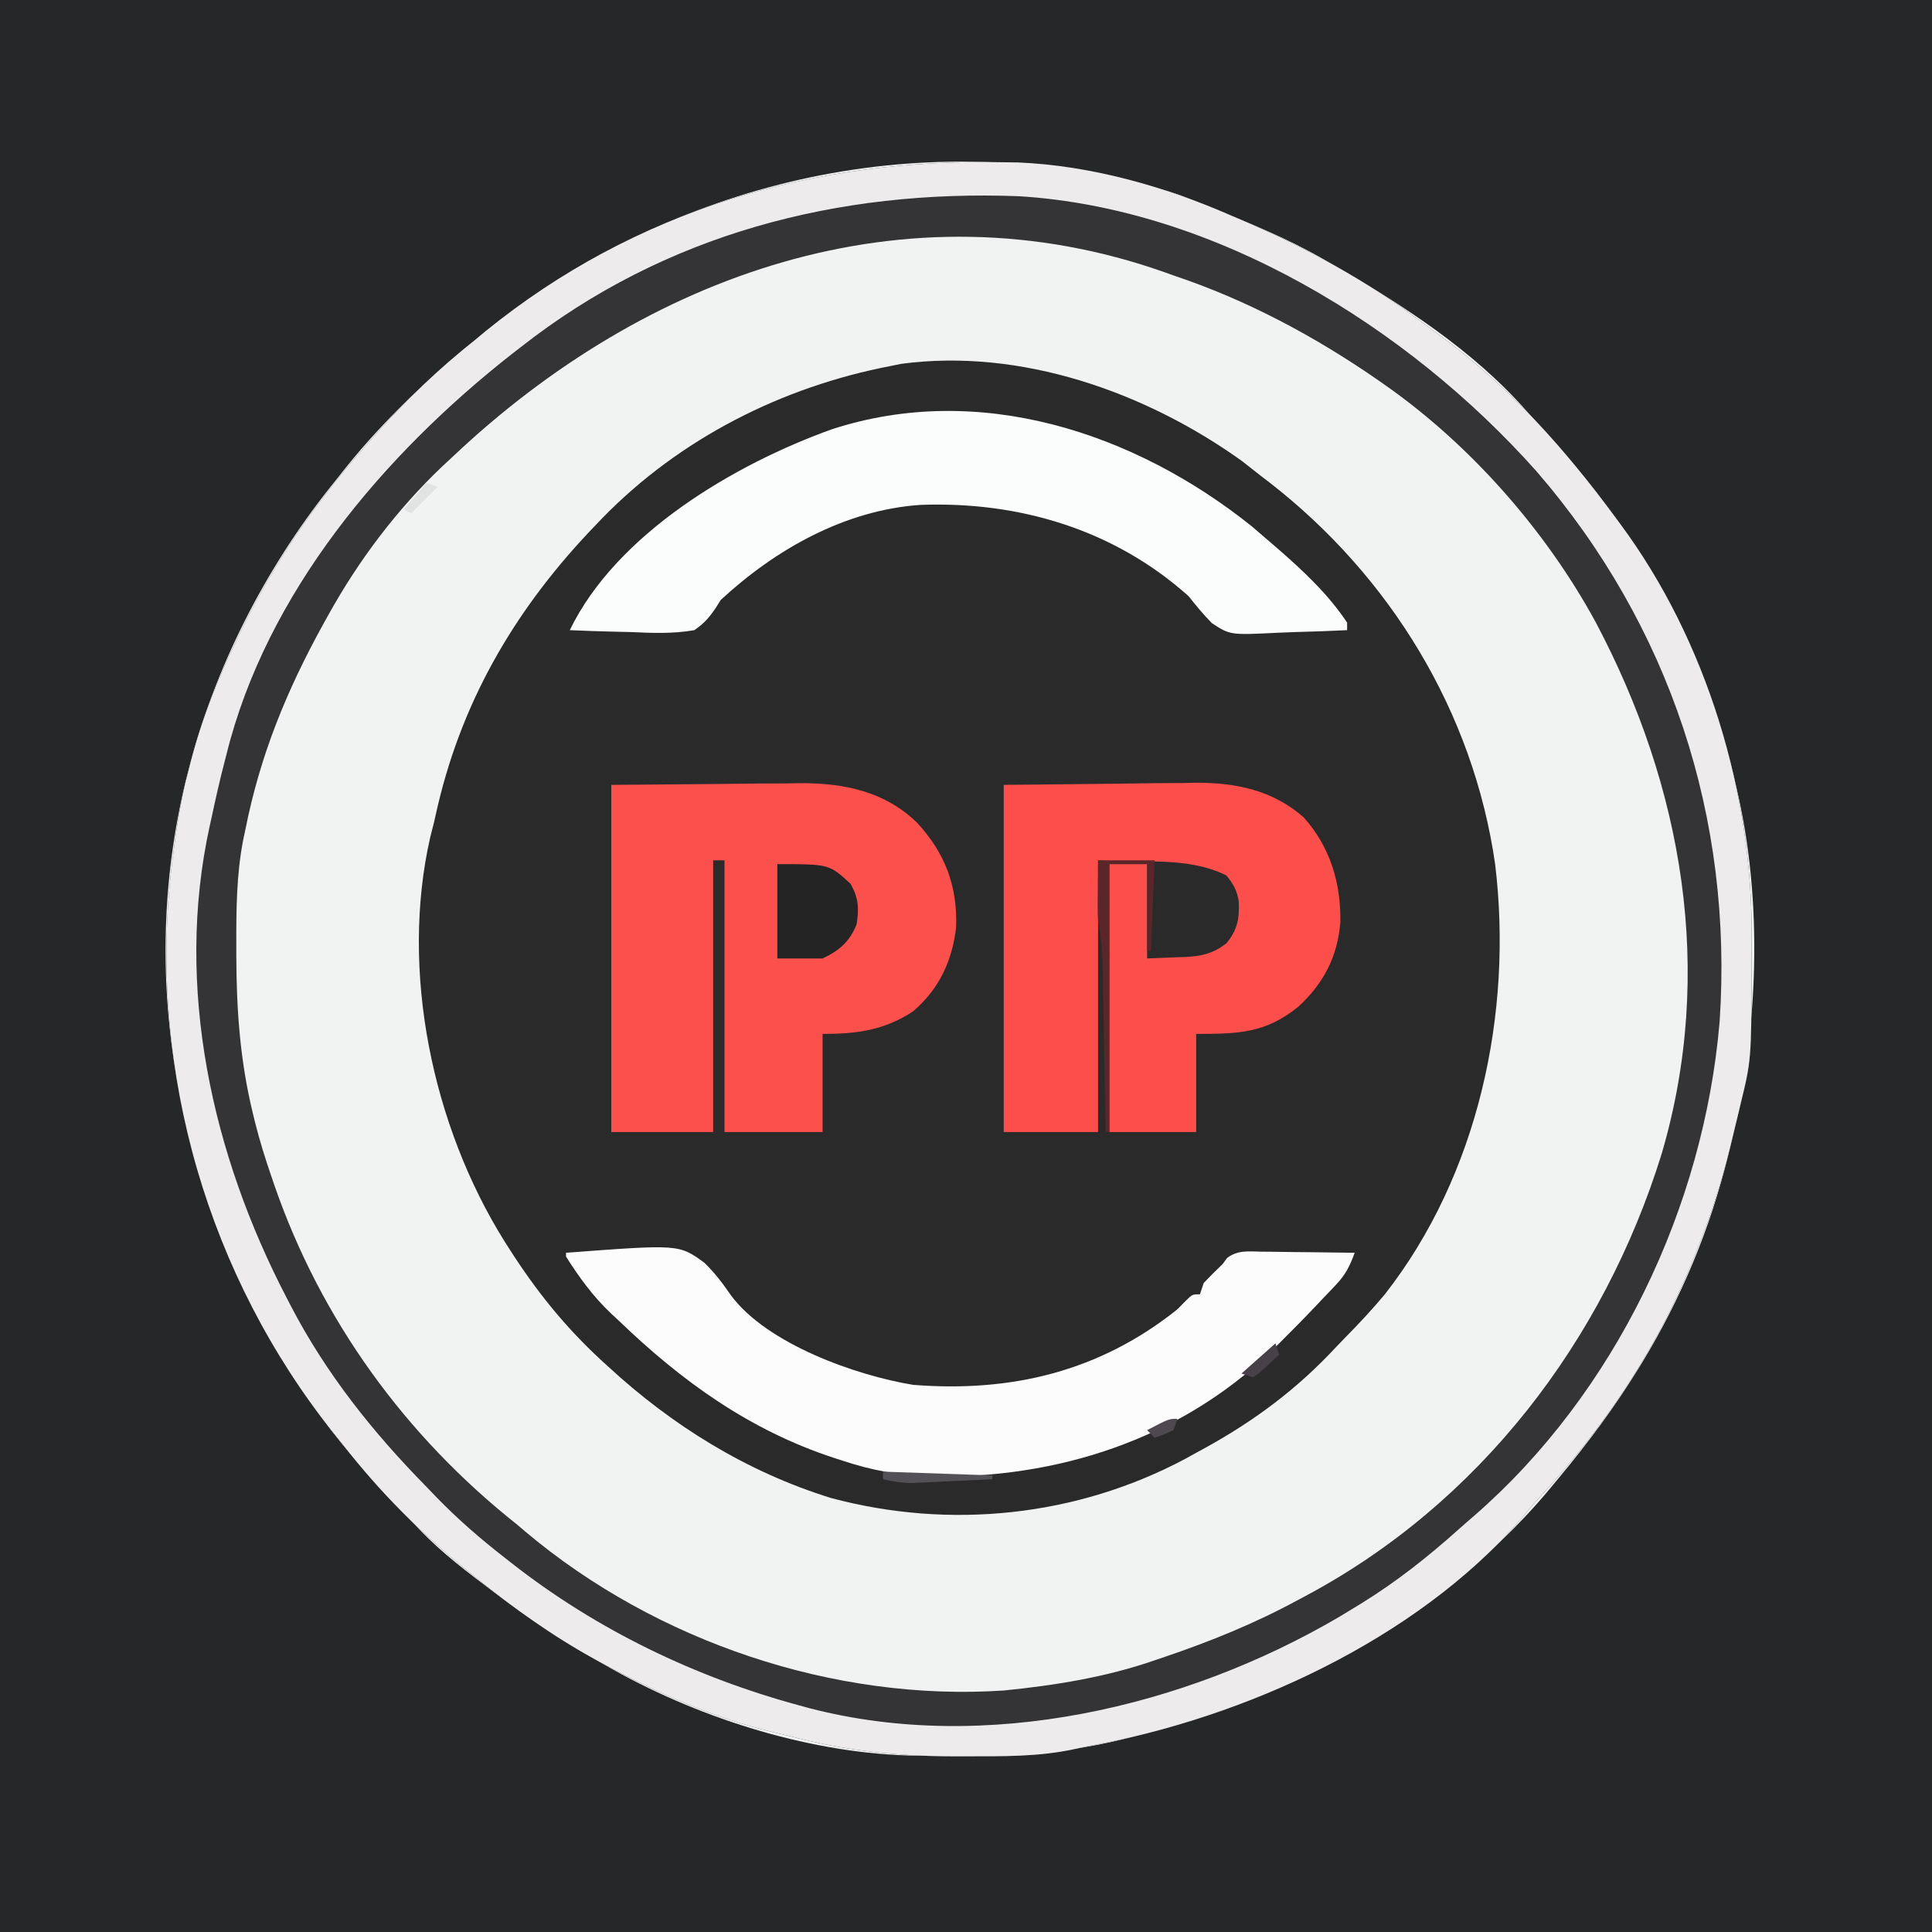
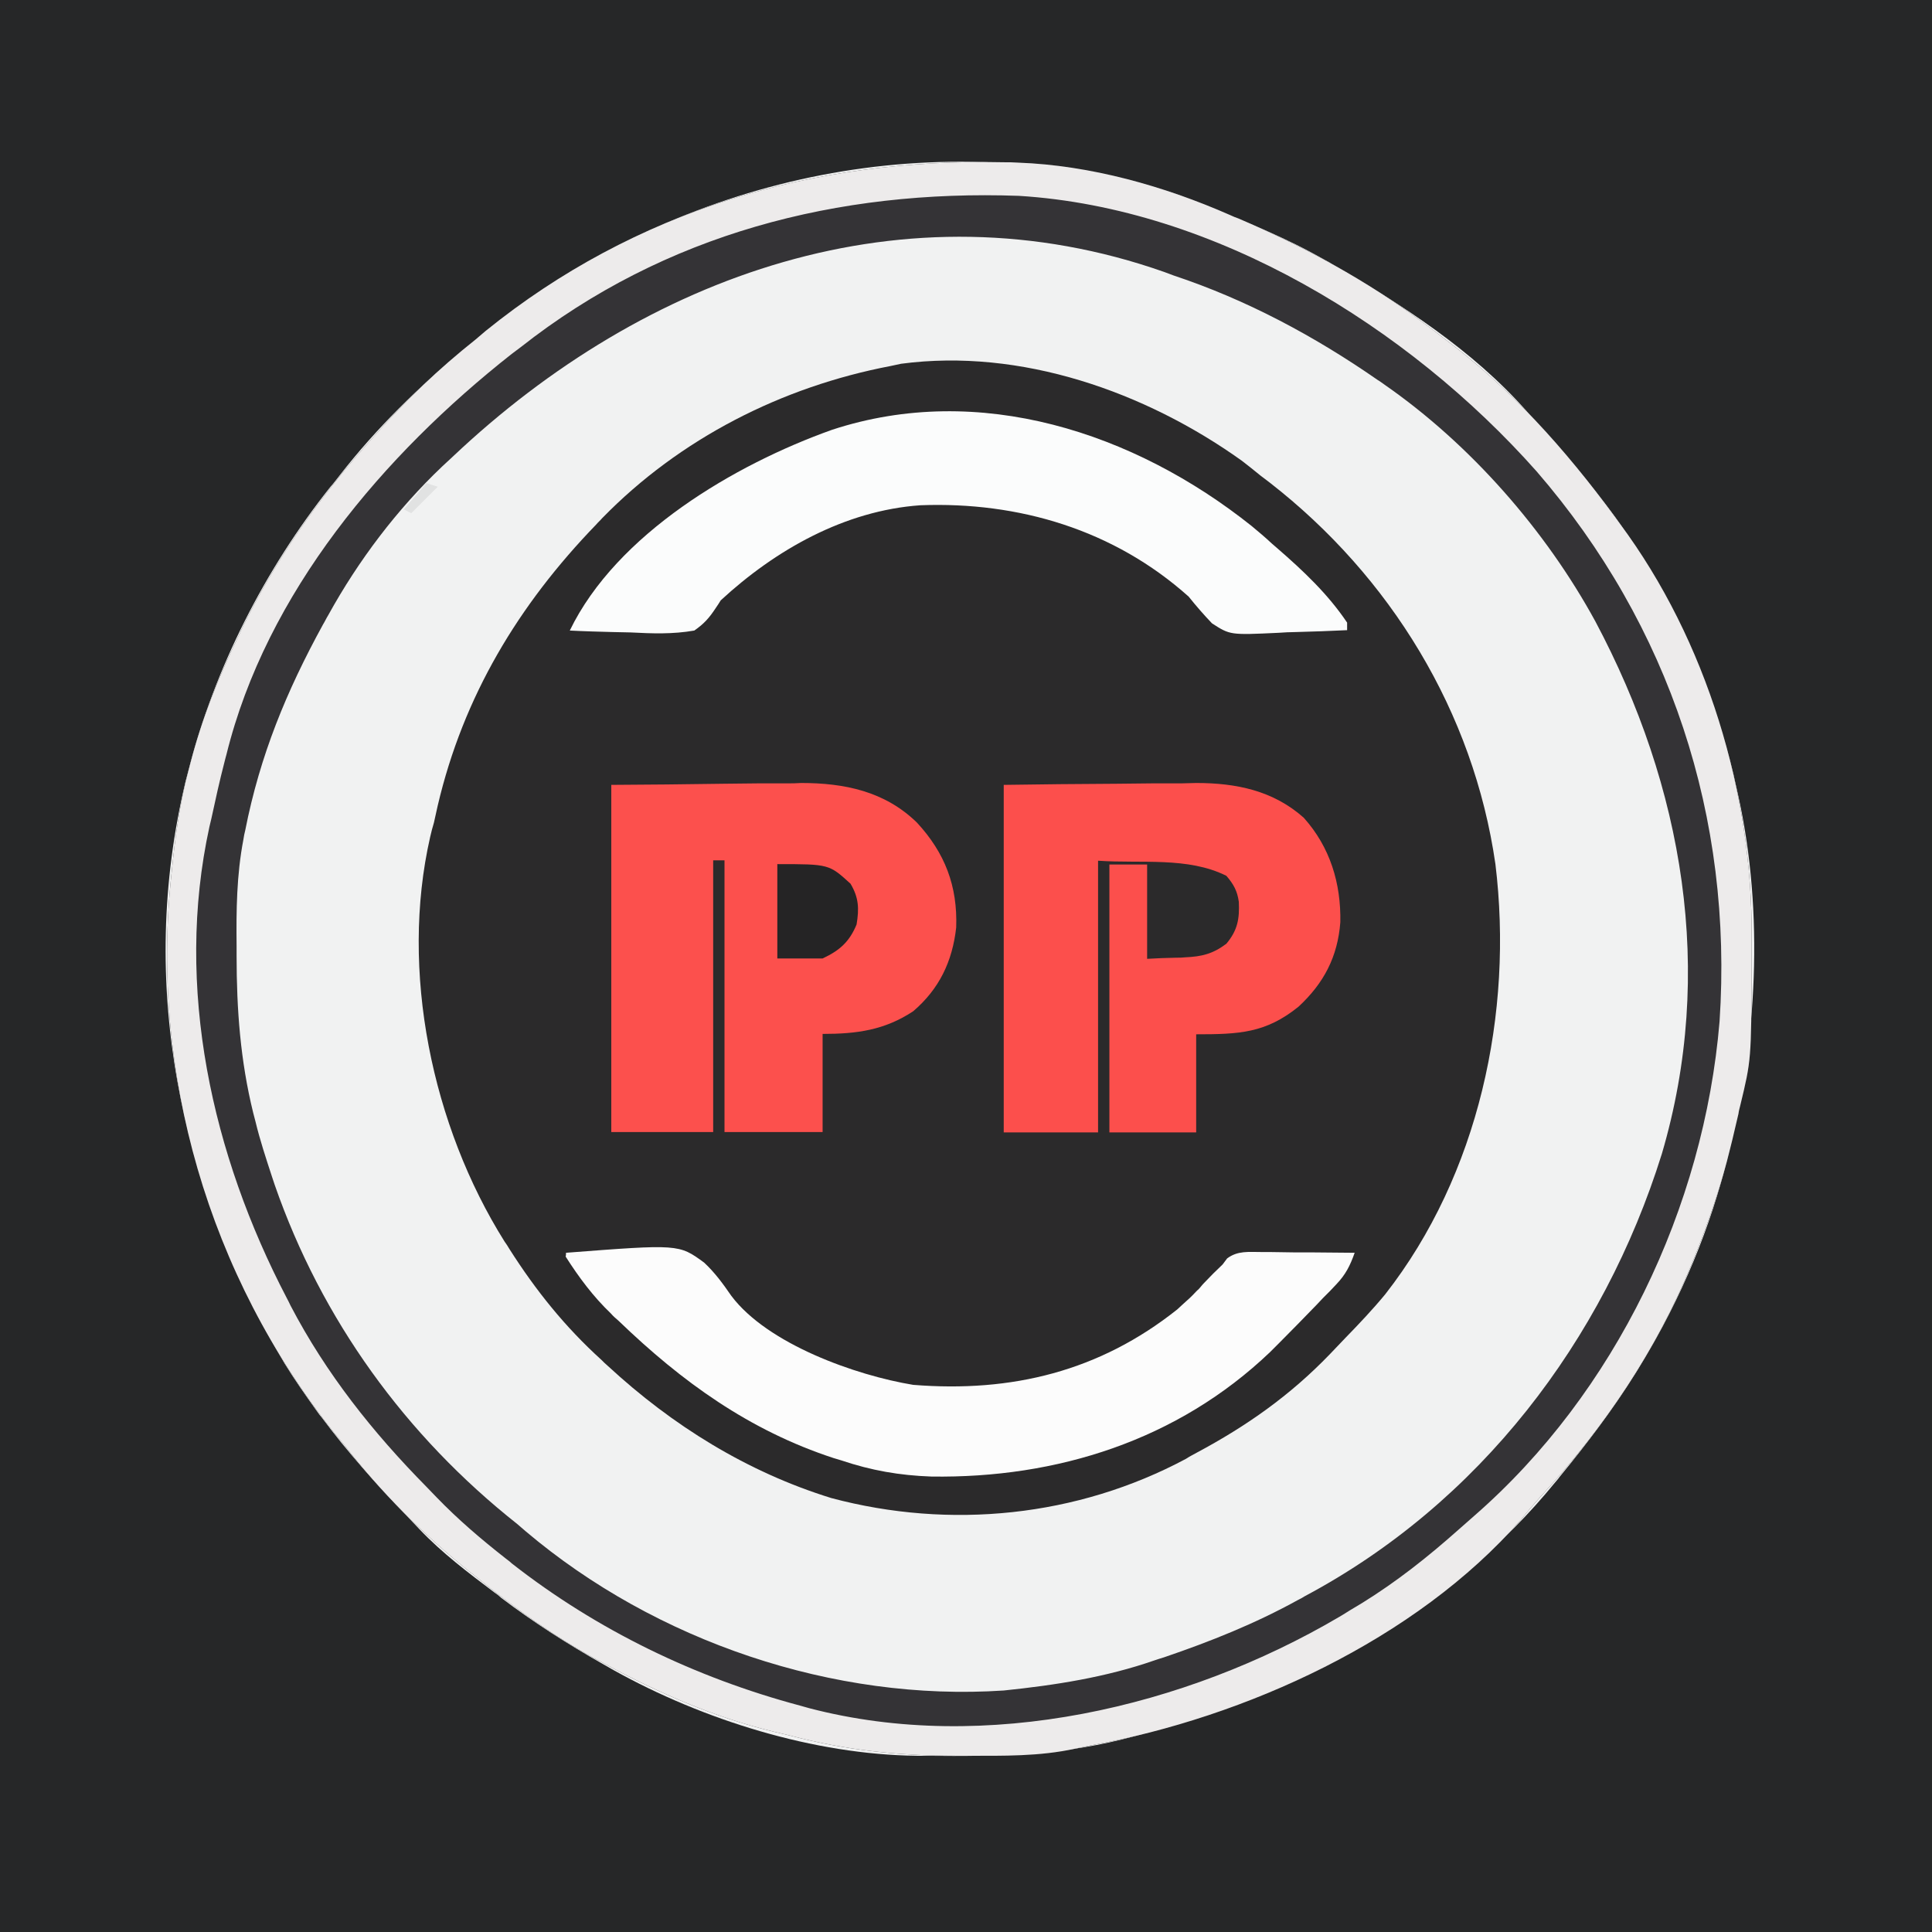
- <svg xmlns="http://www.w3.org/2000/svg" version="1.1" width="512" height="512">
-   <path d="M0 0 C168.96 0 337.92 0 512 0 C512 168.96 512 337.92 512 512 C343.04 512 174.08 512 0 512 C0 343.04 0 174.08 0 0 Z " fill="#F1F2F2" transform="translate(0,0)" />
-   <path d="M0 0 C168.96 0 337.92 0 512 0 C512 168.96 512 337.92 512 512 C343.04 512 174.08 512 0 512 C0 343.04 0 174.08 0 0 Z M125 91 C124.422 91.478 123.844 91.956 123.249 92.448 C110.948 102.62 99.833 113.393 90 126 C89.176 127.03 88.353 128.06 87.504 129.121 C70.185 150.942 56.861 176.988 50 204 C49.734 205.003 49.469 206.006 49.195 207.039 C36.258 260.789 47.627 314.381 75.385 361.343 C78.072 365.699 80.959 369.884 84 374 C84.419 374.572 84.839 375.144 85.271 375.733 C92.044 384.881 99.598 393.228 107.486 401.423 C108.727 402.716 109.954 404.024 111.176 405.336 C117.164 411.619 124.075 416.806 131 422 C131.953 422.72 131.953 422.72 132.926 423.454 C141.538 429.904 150.462 435.614 159.812 440.938 C160.742 441.469 161.672 442.001 162.631 442.548 C186.351 455.778 215.738 464.908 242.992 465.273 C243.847 465.286 244.702 465.298 245.583 465.311 C264.68 465.537 282.488 465.195 301 460 C301.871 459.77 302.742 459.54 303.64 459.303 C344.404 448.511 385.085 426.131 412 393 C412.427 392.485 412.855 391.97 413.295 391.439 C420.829 382.356 427.8 373.046 434 363 C434.41 362.337 434.819 361.675 435.241 360.992 C445.516 344.088 453.395 325.251 458 306 C458.258 304.94 458.258 304.94 458.522 303.859 C465.992 273.176 467.439 238.883 460 208 C459.791 207.112 459.582 206.223 459.367 205.308 C453.083 179.374 441.303 154.138 425 133 C424.31 132.099 423.621 131.198 422.91 130.27 C418.867 125.106 414.569 120.206 410.145 115.367 C408.255 113.281 406.437 111.154 404.625 109 C390.364 92.804 371.571 80.679 353 70 C352.05 69.448 352.05 69.448 351.081 68.884 C341.182 63.178 330.829 58.936 320.171 54.859 C318.273 54.108 316.408 53.275 314.551 52.43 C310.016 50.604 305.446 49.52 300.688 48.438 C299.358 48.125 299.358 48.125 298.002 47.807 C236.674 33.537 172.956 50.627 125 91 Z " fill="#262728" transform="translate(0,0)" />
-   <path d="M0 0 C1.657 1.277 3.304 2.568 4.938 3.875 C6.156 4.809 6.156 4.809 7.398 5.762 C39.385 30.634 61.367 66.537 67.163 106.879 C71.931 146.329 62.733 189.188 37.938 220.875 C34.61 224.877 31.063 228.652 27.418 232.364 C25.992 233.82 24.589 235.298 23.188 236.777 C12.688 247.659 1.228 255.792 -12.062 262.875 C-13.002 263.397 -13.942 263.919 -14.91 264.457 C-43.758 279.834 -77.387 283.3 -108.906 274.844 C-131.204 267.911 -150.96 255.675 -168.062 239.875 C-168.629 239.357 -169.196 238.84 -169.78 238.307 C-179.355 229.468 -187.066 219.856 -194.062 208.875 C-194.479 208.223 -194.895 207.571 -195.324 206.899 C-214.484 176.289 -223.127 135.17 -215.031 99.676 C-214.712 98.422 -214.392 97.167 -214.062 95.875 C-213.717 94.369 -213.374 92.862 -213.031 91.355 C-206.191 62.354 -191.666 38.173 -171.062 16.875 C-170.519 16.307 -169.975 15.739 -169.415 15.154 C-148.858 -5.928 -121.813 -19.606 -93.062 -25.125 C-92.125 -25.316 -91.188 -25.507 -90.223 -25.703 C-58.61 -29.923 -25.59 -18.304 0 0 Z " fill="#2B2A2B" transform="translate(329.0625,122.125)" />
-   <path d="M0 0 C1.878 0.027 1.878 0.027 3.793 0.055 C22.981 0.849 42.491 6.346 60 14 C61.08 14.46 61.08 14.46 62.181 14.93 C79.71 22.409 96.132 31.292 111.374 42.775 C113.005 44.004 114.648 45.215 116.293 46.426 C134.322 59.841 148.732 75.951 162 94 C162.443 94.592 162.887 95.184 163.344 95.794 C186.3 126.695 198.497 167.261 198.206 205.522 C198.188 207.997 198.185 210.471 198.186 212.945 C198.133 237.897 198.133 237.897 195.188 249.938 C195.01 250.693 194.833 251.448 194.65 252.226 C194.113 254.487 193.558 256.744 193 259 C192.841 259.662 192.683 260.324 192.519 261.005 C190.115 270.993 186.852 280.497 183 290 C182.728 290.672 182.456 291.344 182.175 292.037 C172.738 315.054 158.886 335.53 142.027 353.781 C140.216 355.764 138.517 357.801 136.812 359.875 C109.014 391.635 63.823 412.19 23.082 419.607 C21.636 419.88 20.198 420.188 18.766 420.524 C9.235 422.599 -0.418 422.438 -10.125 422.438 C-11.522 422.44 -11.522 422.44 -12.948 422.443 C-28.226 422.43 -42.202 420.99 -57 417 C-58.4 416.669 -59.801 416.343 -61.203 416.023 C-76.933 412.239 -91.812 405.683 -106 398 C-107.026 397.446 -107.026 397.446 -108.073 396.88 C-119.536 390.604 -129.847 383.206 -140 375 C-140.593 374.524 -141.186 374.048 -141.797 373.558 C-154.16 363.58 -165.238 352.549 -175 340 C-175.811 338.995 -176.622 337.989 -177.457 336.953 C-210.849 295.194 -226.514 241.208 -220.688 188.188 C-219.614 178.984 -218.398 169.963 -216 161 C-215.838 160.365 -215.676 159.731 -215.509 159.077 C-212.524 147.484 -208.229 136.755 -203 126 C-202.59 125.154 -202.18 124.307 -201.757 123.435 C-192.974 105.528 -182.197 89.909 -169 75 C-168.218 74.107 -167.435 73.213 -166.629 72.293 C-158.388 62.995 -149.745 54.71 -140 47 C-138.658 45.88 -138.658 45.88 -137.289 44.738 C-97.639 12.583 -50.35 -1.113 0 0 Z M-146 78 C-147.394 79.297 -147.394 79.297 -148.816 80.621 C-160.833 92.049 -170.966 105.504 -179 120 C-179.463 120.833 -179.926 121.666 -180.403 122.524 C-190.112 140.168 -197.095 157.233 -201 177 C-201.178 177.832 -201.356 178.665 -201.54 179.522 C-203.359 188.907 -203.397 198.226 -203.375 207.75 C-203.375 208.61 -203.375 209.471 -203.374 210.357 C-203.34 224.547 -202.376 238.166 -199 252 C-198.813 252.773 -198.626 253.547 -198.433 254.344 C-197.184 259.313 -195.678 264.16 -194 269 C-193.765 269.692 -193.529 270.383 -193.287 271.096 C-180.92 306.826 -158.55 337.587 -129 361 C-128.259 361.632 -127.518 362.263 -126.754 362.914 C-92.224 391.999 -44.975 408 0 405 C13.554 403.648 27.107 401.475 40 397 C40.809 396.727 41.617 396.453 42.45 396.172 C54.796 391.978 66.547 387.234 78 381 C78.592 380.686 79.184 380.372 79.793 380.048 C126.025 355.462 158.939 312.442 174.344 262.82 C188.52 214.599 180.03 165.488 156.787 121.723 C143.554 97.477 123.657 74.871 101 59 C100.387 58.57 99.775 58.14 99.144 57.697 C82.416 46.117 64.318 36.439 45 30 C44.192 29.71 43.384 29.42 42.551 29.121 C-26.086 4.889 -95.056 29.863 -146 78 Z " fill="#343336" transform="translate(266,43)" />
-   <path d="M0 0 C1.878 0.027 1.878 0.027 3.793 0.055 C22.981 0.849 42.491 6.346 60 14 C61.08 14.46 61.08 14.46 62.181 14.93 C79.71 22.409 96.132 31.292 111.374 42.775 C113.005 44.004 114.648 45.215 116.293 46.426 C134.322 59.841 148.732 75.951 162 94 C162.443 94.592 162.887 95.184 163.344 95.794 C186.3 126.695 198.497 167.261 198.206 205.522 C198.188 207.997 198.185 210.471 198.186 212.945 C198.133 237.897 198.133 237.897 195.188 249.938 C195.01 250.693 194.833 251.448 194.65 252.226 C194.113 254.487 193.558 256.744 193 259 C192.841 259.662 192.683 260.324 192.519 261.005 C190.115 270.993 186.852 280.497 183 290 C182.728 290.672 182.456 291.344 182.175 292.037 C172.738 315.054 158.886 335.53 142.027 353.781 C140.216 355.764 138.517 357.801 136.812 359.875 C109.014 391.635 63.823 412.19 23.082 419.607 C21.636 419.88 20.198 420.188 18.766 420.524 C9.235 422.599 -0.418 422.438 -10.125 422.438 C-11.522 422.44 -11.522 422.44 -12.948 422.443 C-28.226 422.43 -42.202 420.99 -57 417 C-58.4 416.669 -59.801 416.343 -61.203 416.023 C-76.933 412.239 -91.812 405.683 -106 398 C-107.026 397.446 -107.026 397.446 -108.073 396.88 C-119.536 390.604 -129.847 383.206 -140 375 C-140.593 374.524 -141.186 374.048 -141.797 373.558 C-154.16 363.58 -165.238 352.549 -175 340 C-175.811 338.995 -176.622 337.989 -177.457 336.953 C-210.849 295.194 -226.514 241.208 -220.688 188.188 C-219.614 178.984 -218.398 169.963 -216 161 C-215.838 160.365 -215.676 159.731 -215.509 159.077 C-212.524 147.484 -208.229 136.755 -203 126 C-202.59 125.154 -202.18 124.307 -201.757 123.435 C-192.974 105.528 -182.197 89.909 -169 75 C-168.218 74.107 -167.435 73.213 -166.629 72.293 C-158.388 62.995 -149.745 54.71 -140 47 C-138.658 45.88 -138.658 45.88 -137.289 44.738 C-97.639 12.583 -50.35 -1.113 0 0 Z M-128 49 C-128.789 49.61 -129.578 50.219 -130.391 50.848 C-164.329 77.505 -195.403 114.088 -206 157 C-206.162 157.622 -206.323 158.245 -206.49 158.886 C-207.79 163.898 -208.924 168.935 -210 174 C-210.154 174.687 -210.308 175.373 -210.466 176.081 C-219.764 218.641 -209.776 263.064 -190 301 C-189.665 301.65 -189.33 302.3 -188.985 302.969 C-179.607 321.013 -167.215 336.546 -153 351 C-152.104 351.935 -151.208 352.869 -150.285 353.832 C-144.561 359.719 -138.486 364.969 -132 370 C-131.468 370.419 -130.937 370.837 -130.389 371.269 C-107.803 388.957 -81.649 401.543 -54 409 C-53.175 409.226 -52.349 409.452 -51.499 409.685 C-4.75 421.844 48.057 409.461 88.895 385.492 C90.266 384.666 91.634 383.835 93 383 C93.658 382.598 94.316 382.196 94.994 381.782 C104.174 376.093 112.409 369.586 120.447 362.386 C121.843 361.14 123.258 359.916 124.676 358.695 C162.087 326.117 185.554 276.924 189.719 227.734 C193.332 173.865 176.573 122.838 141.231 81.954 C107.185 43.664 56.138 12.166 4 9 C-43.881 7.18 -89.758 18.944 -128 49 Z " fill="#EDEBEB" transform="translate(266,43)" />
-   <path d="M0 0 C14.726 -0.124 14.726 -0.124 29.75 -0.25 C32.825 -0.286 35.901 -0.323 39.069 -0.36 C41.541 -0.372 44.013 -0.382 46.484 -0.391 C47.74 -0.411 48.996 -0.432 50.29 -0.453 C61.826 -0.457 72.49 1.757 81 10 C88.441 18.029 91.778 26.815 91.379 37.758 C90.331 46.721 86.887 54.079 80 60 C72.363 65.036 65.144 66 56 66 C56 74.58 56 83.16 56 92 C47.42 92 38.84 92 30 92 C30 68.24 30 44.48 30 20 C29.01 20 28.02 20 27 20 C27 43.76 27 67.52 27 92 C18.09 92 9.18 92 0 92 C0 61.64 0 31.28 0 0 Z " fill="#FC504D" transform="translate(162,208)" />
-   <path d="M0 0 C14.943 -0.155 14.943 -0.155 30.188 -0.312 C33.306 -0.358 36.424 -0.404 39.637 -0.45 C42.148 -0.465 44.658 -0.478 47.168 -0.488 C48.44 -0.514 49.712 -0.539 51.023 -0.566 C61.607 -0.571 71.385 1.431 79.5 8.625 C86.506 16.431 89.364 26.002 89.211 36.316 C88.491 45.479 84.833 52.504 78.148 58.723 C69.467 65.761 62.49 66 51 66 C51 74.58 51 83.16 51 92 C43.41 92 35.82 92 28 92 C28 68.57 28 45.14 28 21 C31.3 21 34.6 21 38 21 C38 29.25 38 37.5 38 46 C41.805 45.845 41.805 45.845 45.688 45.688 C46.872 45.65 46.872 45.65 48.081 45.612 C52.482 45.383 55.388 44.75 59 42 C61.952 38.437 62.475 35.419 62.289 30.93 C61.857 28.042 60.844 26.239 59 24 C48.793 18.897 36.386 20.759 25 20 C25 43.76 25 67.52 25 92 C16.75 92 8.5 92 0 92 C0 61.64 0 31.28 0 0 Z " fill="#FC4F4C" transform="translate(266,208)" />
-   <path d="M0 0 C29.924 -2.26 29.924 -2.26 36.633 2.613 C39.392 5.249 41.624 8.247 43.789 11.38 C53.35 24.169 76.807 32.521 92 35 C118.068 37.059 141.419 31.44 162 15 C162.735 14.252 163.47 13.505 164.227 12.734 C166 11 166 11 168 11 C168.33 10.01 168.66 9.02 169 8 C170.623 6.291 172.293 4.626 174 3 C174.399 2.459 174.797 1.919 175.208 1.362 C177.994 -0.755 180.94 -0.369 184.293 -0.293 C185.352 -0.287 185.352 -0.287 186.432 -0.28 C188.685 -0.263 190.936 -0.226 193.188 -0.188 C194.715 -0.172 196.243 -0.159 197.771 -0.146 C201.515 -0.113 205.257 -0.062 209 0 C207.796 3.357 206.594 5.79 204.137 8.375 C203.579 8.968 203.022 9.561 202.447 10.172 C201.576 11.077 201.576 11.077 200.688 12 C200.118 12.603 199.549 13.207 198.963 13.828 C195.698 17.276 192.377 20.662 189 24 C188.23 24.767 187.461 25.534 186.668 26.324 C162.15 49.683 130.181 59.79 96.879 59.312 C88.49 59.039 80.934 57.666 73 55 C72.336 54.786 71.673 54.571 70.989 54.351 C48.73 47.044 30.762 34.145 14 18 C13.325 17.376 12.649 16.752 11.953 16.109 C7.219 11.627 3.473 6.511 0 1 C0 0.67 0 0.34 0 0 Z " fill="#FCFCFC" transform="translate(150,332)" />
-   <path d="M0 0 C1.783 1.507 3.553 3.028 5.312 4.562 C5.809 4.992 6.305 5.421 6.816 5.863 C13.655 11.811 20.259 17.967 25.312 25.562 C25.312 26.223 25.312 26.883 25.312 27.562 C20.778 27.787 16.247 27.949 11.708 28.057 C10.168 28.102 8.629 28.163 7.091 28.241 C-5.685 28.876 -5.685 28.876 -10.531 25.697 C-12.764 23.425 -14.719 21.063 -16.688 18.562 C-36.508 0.822 -61.705 -6.61 -87.772 -5.637 C-107.8 -4.265 -126.205 6.148 -140.688 19.562 C-141.113 20.239 -141.538 20.915 -141.977 21.612 C-143.711 24.194 -145.101 25.804 -147.688 27.562 C-153.364 28.561 -158.888 28.32 -164.625 28.062 C-166.183 28.022 -167.741 27.986 -169.299 27.953 C-173.098 27.865 -176.891 27.728 -180.688 27.562 C-168.317 1.997 -137.008 -16.428 -111.215 -25.684 C-72.21 -38.375 -31.085 -24.868 0 0 Z " fill="#FBFCFC" transform="translate(331.6875,139.4375)" />
-   <path d="M0 0 C13.743 0 13.743 0 19.375 5.188 C21.535 8.926 21.695 11.78 21 16 C19.122 20.592 16.459 22.888 12 25 C8.04 25 4.08 25 0 25 C0 16.75 0 8.5 0 0 Z " fill="#252425" transform="translate(206,229)" />
-   <path d="M0 0 C4.95 0 9.9 0 15 0 C14.67 7.92 14.34 15.84 14 24 C13.67 24 13.34 24 13 24 C13 16.41 13 8.82 13 1 C9.7 1 6.4 1 3 1 C3 24.43 3 47.86 3 72 C2.67 72 2.34 72 2 72 C1.985 71.08 1.985 71.08 1.969 70.142 C1.86 63.75 1.746 57.359 1.628 50.967 C1.584 48.583 1.543 46.199 1.503 43.815 C1.445 40.384 1.381 36.954 1.316 33.523 C1.3 32.461 1.283 31.398 1.266 30.303 C1.169 25.424 0.922 20.805 0 16 C-0.072 14.64 -0.109 13.276 -0.098 11.914 C-0.094 11.212 -0.091 10.509 -0.088 9.785 C-0.08 9.072 -0.071 8.359 -0.062 7.625 C-0.058 6.889 -0.053 6.153 -0.049 5.395 C-0.037 3.596 -0.019 1.798 0 0 Z " fill="#5A262A" transform="translate(291,228)" />
-   <path d="M0 0 C9.57 0.33 19.14 0.66 29 1 C29 1.33 29 1.66 29 2 C25.105 2.197 21.209 2.381 17.312 2.562 C16.21 2.619 15.107 2.675 13.971 2.732 C12.904 2.781 11.837 2.829 10.738 2.879 C9.759 2.926 8.78 2.973 7.771 3.022 C5.042 3 2.649 2.628 0 2 C0 1.34 0 0.68 0 0 Z " fill="#545057" transform="translate(234,390)" />
-   <path d="M0 0 C0.33 0.99 0.66 1.98 1 3 C-0.093 4.033 -1.2 5.051 -2.312 6.062 C-2.927 6.631 -3.542 7.199 -4.176 7.785 C-4.778 8.186 -5.38 8.587 -6 9 C-6.99 8.67 -7.98 8.34 -9 8 C-6.03 5.36 -3.06 2.72 0 0 Z " fill="#474049" transform="translate(338,356)" />
-   <path d="M0 0 C0.99 0.33 1.98 0.66 3 1 C0.69 3.31 -1.62 5.62 -4 8 C-4.66 7.67 -5.32 7.34 -6 7 C-4.02 4.69 -2.04 2.38 0 0 Z " fill="#E1E2E2" transform="translate(113,128)" />
-   <path d="M0 0 C-0.33 0.99 -0.66 1.98 -1 3 C-3.562 4.188 -3.562 4.188 -6 5 C-6.66 4.34 -7.32 3.68 -8 3 C-2.25 0 -2.25 0 0 0 Z " fill="#4E4850" transform="translate(312,376)" />
+ <svg xmlns="http://www.w3.org/2000/svg" version="1.1" id="图层_1" x="0px" y="0px" viewBox="0 0 512 512" style="enable-background:new 0 0 512 512;" xml:space="preserve">
+   <style type="text/css">
+ 	.st0{fill:#F1F2F2;}
+ 	.st1{fill:#262728;}
+ 	.st2{fill:#2B2A2B;}
+ 	.st3{fill:#343336;}
+ 	.st4{fill:#EDEBEB;}
+ 	.st5{fill:#FC504D;}
+ 	.st6{fill:#FC4F4C;}
+ 	.st7{fill:#FCFCFC;}
+ 	.st8{fill:#FBFCFC;}
+ 	.st9{fill:#252425;}
+ 	.st10{fill:#E1E2E2;}
+ </style>
+   <path class="st0" d="M0,0c169,0,337.9,0,512,0c0,169,0,337.9,0,512c-169,0-337.9,0-512,0C0,343,0,174.1,0,0z" />
+   <path class="st1" d="M0,0c169,0,337.9,0,512,0c0,169,0,337.9,0,512c-169,0-337.9,0-512,0C0,343,0,174.1,0,0z M125,91  c-0.6,0.5-1.2,1-1.8,1.4C110.9,102.6,99.8,113.4,90,126c-0.8,1-1.6,2.1-2.5,3.1C70.2,150.9,56.9,177,50,204c-0.3,1-0.5,2-0.8,3  c-12.9,53.8-1.6,107.3,26.2,154.3c2.7,4.4,5.6,8.5,8.6,12.7c0.4,0.6,0.8,1.1,1.3,1.7c6.8,9.1,14.3,17.5,22.2,25.7  c1.2,1.3,2.5,2.6,3.7,3.9c6,6.3,12.9,11.5,19.8,16.7c1,0.7,1,0.7,1.9,1.5c8.6,6.5,17.5,12.2,26.9,17.5c0.9,0.5,1.9,1.1,2.8,1.6  c23.7,13.2,53.1,22.4,80.4,22.7c0.9,0,1.7,0,2.6,0c19.1,0.2,36.9-0.1,55.4-5.3c0.9-0.2,1.7-0.5,2.6-0.7  c40.8-10.8,81.4-33.2,108.4-66.3c0.4-0.5,0.9-1,1.3-1.6c7.5-9.1,14.5-18.4,20.7-28.4c0.4-0.7,0.8-1.3,1.2-2  c10.3-16.9,18.2-35.7,22.8-55c0.3-1.1,0.3-1.1,0.5-2.1c7.5-30.7,8.9-65,1.5-95.9c-0.2-0.9-0.4-1.8-0.6-2.7  c-6.3-25.9-18.1-51.2-34.4-72.3c-0.7-0.9-1.4-1.8-2.1-2.7c-4-5.2-8.3-10.1-12.8-14.9c-1.9-2.1-3.7-4.2-5.5-6.4  c-14.3-16.2-33.1-28.3-51.6-39c-0.9-0.6-0.9-0.6-1.9-1.1c-9.9-5.7-20.3-9.9-30.9-14c-1.9-0.8-3.8-1.6-5.6-2.4  c-4.5-1.8-9.1-2.9-13.9-4c-1.3-0.3-1.3-0.3-2.7-0.6C236.7,33.5,173,50.6,125,91z" />
+   <path class="st2" d="M329.1,122.1c1.7,1.3,3.3,2.6,4.9,3.9c1.2,0.9,1.2,0.9,2.5,1.9c32,24.9,54,60.8,59.8,101.1  c4.8,39.4-4.4,82.3-29.2,114c-3.3,4-6.9,7.8-10.5,11.5c-1.4,1.5-2.8,2.9-4.2,4.4c-10.5,10.9-22,19-35.3,26.1c-0.9,0.5-1.9,1-2.8,1.6  c-28.8,15.4-62.5,18.8-94,10.4c-22.3-6.9-42.1-19.2-59.2-35c-0.6-0.5-1.1-1-1.7-1.6C149.7,351.6,142,342,135,331  c-0.4-0.7-0.8-1.3-1.3-2c-19.2-30.6-27.8-71.7-19.7-107.2c0.3-1.3,0.6-2.5,1-3.8c0.3-1.5,0.7-3,1-4.5c6.8-29,21.4-53.2,42-74.5  c0.5-0.6,1.1-1.1,1.6-1.7c20.6-21.1,47.6-34.8,76.4-40.3c0.9-0.2,1.9-0.4,2.8-0.6C270.5,92.2,303.5,103.8,329.1,122.1z" />
+   <path class="st3" d="M266,43c1.9,0,1.9,0,3.8,0.1C289,43.8,308.5,49.3,326,57c1.1,0.5,1.1,0.5,2.2,0.9c17.5,7.5,34,16.4,49.2,27.8  c1.6,1.2,3.3,2.4,4.9,3.7c18,13.4,32.4,29.5,45.7,47.6c0.4,0.6,0.9,1.2,1.3,1.8c23,30.9,35.2,71.5,34.9,109.7c0,2.5,0,4.9,0,7.4  c-0.1,25-0.1,25-3,37c-0.2,0.8-0.4,1.5-0.5,2.3c-0.5,2.3-1.1,4.5-1.6,6.8c-0.2,0.7-0.3,1.3-0.5,2c-2.4,10-5.7,19.5-9.5,29  c-0.3,0.7-0.5,1.3-0.8,2c-9.4,23-23.3,43.5-40.1,61.7c-1.8,2-3.5,4-5.2,6.1c-27.8,31.8-73,52.3-113.7,59.7c-1.4,0.3-2.9,0.6-4.3,0.9  c-9.5,2.1-19.2,1.9-28.9,1.9c-1.4,0-1.4,0-2.8,0c-15.3,0-29.3-1.5-44.1-5.4c-1.4-0.3-2.8-0.7-4.2-1c-15.7-3.8-30.6-10.3-44.8-18  c-1-0.6-1-0.6-2.1-1.1c-11.5-6.3-21.8-13.7-31.9-21.9c-0.6-0.5-1.2-1-1.8-1.4c-12.4-10-23.4-21-33.2-33.6c-0.8-1-1.6-2-2.5-3  c-33.4-41.8-49.1-95.7-43.2-148.8C46.4,222,47.6,213,50,204c0.2-0.6,0.3-1.3,0.5-1.9c3-11.6,7.3-22.3,12.5-33.1  c0.4-0.8,0.8-1.7,1.2-2.6C73,148.5,83.8,132.9,97,118c0.8-0.9,1.6-1.8,2.4-2.7c8.2-9.3,16.9-17.6,26.6-25.3c1.3-1.1,1.3-1.1,2.7-2.3  C168.4,55.6,215.7,41.9,266,43z M120,121c-1.4,1.3-1.4,1.3-2.8,2.6C105.2,135,95,148.5,87,163c-0.5,0.8-0.9,1.7-1.4,2.5  C75.9,183.2,68.9,200.2,65,220c-0.2,0.8-0.4,1.7-0.5,2.5c-1.8,9.4-1.9,18.7-1.8,28.2c0,0.9,0,1.7,0,2.6c0,14.2,1,27.8,4.4,41.6  c0.2,0.8,0.4,1.5,0.6,2.3c1.2,5,2.8,9.8,4.4,14.7c0.2,0.7,0.5,1.4,0.7,2.1c12.4,35.7,34.7,66.5,64.3,89.9c0.7,0.6,1.5,1.3,2.2,1.9  C173.8,435,221,451,266,448c13.6-1.4,27.1-3.5,40-8c0.8-0.3,1.6-0.5,2.5-0.8c12.3-4.2,24.1-8.9,35.5-15.2c0.6-0.3,1.2-0.6,1.8-1  c46.2-24.6,79.1-67.6,94.6-117.2c14.2-48.2,5.7-97.3-17.6-141.1c-13.2-24.2-33.1-46.9-55.8-62.7c-0.6-0.4-1.2-0.9-1.9-1.3  C348.4,89.1,330.3,79.4,311,73c-0.8-0.3-1.6-0.6-2.4-0.9C239.9,47.9,170.9,72.9,120,121z" />
+   <path class="st4" d="M266,43c1.9,0,1.9,0,3.8,0.1C289,43.8,308.5,49.3,326,57c1.1,0.5,1.1,0.5,2.2,0.9c17.5,7.5,34,16.4,49.2,27.8  c1.6,1.2,3.3,2.4,4.9,3.7c18,13.4,32.4,29.5,45.7,47.6c0.4,0.6,0.9,1.2,1.3,1.8c23,30.9,35.2,71.5,34.9,109.7c0,2.5,0,4.9,0,7.4  c-0.1,25-0.1,25-3,37c-0.2,0.8-0.4,1.5-0.5,2.3c-0.5,2.3-1.1,4.5-1.6,6.8c-0.2,0.7-0.3,1.3-0.5,2c-2.4,10-5.7,19.5-9.5,29  c-0.3,0.7-0.5,1.3-0.8,2c-9.4,23-23.3,43.5-40.1,61.7c-1.8,2-3.5,4-5.2,6.1c-27.8,31.8-73,52.3-113.7,59.7c-1.4,0.3-2.9,0.6-4.3,0.9  c-9.5,2.1-19.2,1.9-28.9,1.9c-1.4,0-1.4,0-2.8,0c-15.3,0-29.3-1.5-44.1-5.4c-1.4-0.3-2.8-0.7-4.2-1c-15.7-3.8-30.6-10.3-44.8-18  c-1-0.6-1-0.6-2.1-1.1c-11.5-6.3-21.8-13.7-31.9-21.9c-0.6-0.5-1.2-1-1.8-1.4c-12.4-10-23.4-21-33.2-33.6c-0.8-1-1.6-2-2.5-3  c-33.4-41.8-49.1-95.7-43.2-148.8C46.4,222,47.6,213,50,204c0.2-0.6,0.3-1.3,0.5-1.9c3-11.6,7.3-22.3,12.5-33.1  c0.4-0.8,0.8-1.7,1.2-2.6C73,148.5,83.8,132.9,97,118c0.8-0.9,1.6-1.8,2.4-2.7c8.2-9.3,16.9-17.6,26.6-25.3c1.3-1.1,1.3-1.1,2.7-2.3  C168.4,55.6,215.7,41.9,266,43z M138,92c-0.8,0.6-1.6,1.2-2.4,1.8c-33.9,26.7-65,63.2-75.6,106.2c-0.2,0.6-0.3,1.2-0.5,1.9  c-1.3,5-2.4,10-3.5,15.1c-0.2,0.7-0.3,1.4-0.5,2.1c-9.3,42.6,0.7,87,20.5,124.9c0.3,0.6,0.7,1.3,1,2c9.4,18,21.8,33.6,36,48  c0.9,0.9,1.8,1.9,2.7,2.8c5.7,5.9,11.8,11.1,18.3,16.2c0.5,0.4,1.1,0.8,1.6,1.3c22.6,17.7,48.7,30.3,76.4,37.7  c0.8,0.2,1.7,0.5,2.5,0.7c46.7,12.2,99.6-0.2,140.4-24.2c1.4-0.8,2.7-1.7,4.1-2.5c0.7-0.4,1.3-0.8,2-1.2  c9.2-5.7,17.4-12.2,25.5-19.4c1.4-1.2,2.8-2.5,4.2-3.7c37.4-32.6,60.9-81.8,65-131c3.6-53.9-13.1-104.9-48.5-145.8  c-34-38.3-85.1-69.8-137.2-73C222.1,50.2,176.2,61.9,138,92z" />
+   <path class="st5" d="M162,208c14.7-0.1,14.7-0.1,29.8-0.3c3.1,0,6.2-0.1,9.3-0.1c2.5,0,4.9,0,7.4,0c1.3,0,2.5,0,3.8-0.1  c11.5,0,22.2,2.2,30.7,10.5c7.4,8,10.8,16.8,10.4,27.8c-1,9-4.5,16.3-11.4,22.2c-7.6,5-14.9,6-24,6c0,8.6,0,17.2,0,26  c-8.6,0-17.2,0-26,0c0-23.8,0-47.5,0-72c-1,0-2,0-3,0c0,23.8,0,47.5,0,72c-8.9,0-17.8,0-27,0C162,269.6,162,239.3,162,208z" />
+   <path class="st6" d="M266,208c14.9-0.2,14.9-0.2,30.2-0.3c3.1,0,6.2-0.1,9.4-0.1c2.5,0,5,0,7.5,0c1.3,0,2.5-0.1,3.9-0.1  c10.6,0,20.4,2,28.5,9.2c7,7.8,9.9,17.4,9.7,27.7c-0.7,9.2-4.4,16.2-11.1,22.4c-8.7,7-15.7,7.3-27.1,7.3c0,8.6,0,17.2,0,26  c-7.6,0-15.2,0-23,0c0-23.4,0-46.9,0-71c3.3,0,6.6,0,10,0c0,8.3,0,16.5,0,25c3.8-0.2,3.8-0.2,7.7-0.3c1.2,0,1.2,0,2.4-0.1  c4.4-0.2,7.3-0.9,10.9-3.6c3-3.6,3.5-6.6,3.3-11.1c-0.4-2.9-1.4-4.7-3.3-6.9c-10.2-5.1-22.6-3.2-34-4c0,23.8,0,47.5,0,72  c-8.3,0-16.5,0-25,0C266,269.6,266,239.3,266,208z" />
+   <path class="st7" d="M150,332c29.9-2.3,29.9-2.3,36.6,2.6c2.8,2.6,5,5.6,7.2,8.8c9.6,12.8,33,21.1,48.2,23.6  c26.1,2.1,49.4-3.6,70-20c1-0.9,1.8-1.7,2.4-2.2c0.7-0.6,1.1-1,1.7-1.6c0.6-0.6,1.1-1.2,1.5-1.5c0.5-0.5,0.9-1.1,1.4-1.6  c1.6-1.7,3.3-3.4,5-5c0.4-0.5,0.8-1.1,1.2-1.6c2.8-2.1,5.7-1.7,9.1-1.7c1.1,0,1.1,0,2.1,0c2.3,0,4.5,0.1,6.8,0.1c1.5,0,3.1,0,4.6,0  c3.7,0,7.5,0.1,11.2,0.1c-1.2,3.4-2.4,5.8-4.9,8.4c-0.6,0.6-1.1,1.2-1.7,1.8c-0.9,0.9-0.9,0.9-1.8,1.8c-0.6,0.6-1.1,1.2-1.7,1.8  c-3.3,3.4-6.6,6.8-10,10.2c-0.8,0.8-1.5,1.5-2.3,2.3c-24.5,23.4-56.5,33.5-89.8,33c-8.4-0.3-15.9-1.6-23.9-4.3  c-0.7-0.2-1.3-0.4-2-0.6c-22.3-7.3-40.2-20.2-57-36.4c-0.7-0.6-1.4-1.2-2-1.9c-4.7-4.5-8.5-9.6-12-15.1C150,332.7,150,332.3,150,332  z" />
+   <path class="st8" d="M331.7,139.4c1.8,1.5,3.6,3,5.3,4.6c0.5,0.4,1,0.9,1.5,1.3c6.8,5.9,13.4,12.1,18.5,19.7c0,0.7,0,1.3,0,2  c-4.5,0.2-9.1,0.4-13.6,0.5c-1.5,0-3.1,0.1-4.6,0.2c-12.8,0.6-12.8,0.6-17.6-2.5c-2.2-2.3-4.2-4.6-6.2-7.1  c-19.8-17.7-45-25.2-71.1-24.2c-20,1.4-38.4,11.8-52.9,25.2c-0.4,0.7-0.9,1.4-1.3,2c-1.7,2.6-3.1,4.2-5.7,6  c-5.7,1-11.2,0.8-16.9,0.5c-1.6,0-3.1-0.1-4.7-0.1c-3.8-0.1-7.6-0.2-11.4-0.4c12.4-25.6,43.7-44,69.5-53.2  C259.5,101.1,300.6,114.6,331.7,139.4z" />
+   <path class="st9" d="M206,229c13.7,0,13.7,0,19.4,5.2c2.2,3.7,2.3,6.6,1.6,10.8c-1.9,4.6-4.5,6.9-9,9c-4,0-7.9,0-12,0  C206,245.8,206,237.5,206,229z" />
+   <path class="st10" d="M113,128c1,0.3,2,0.7,3,1c-2.3,2.3-4.6,4.6-7,7c-0.7-0.3-1.3-0.7-2-1C109,132.7,111,130.4,113,128z" />
+   <path class="st7" d="M316,359" />
</svg>
